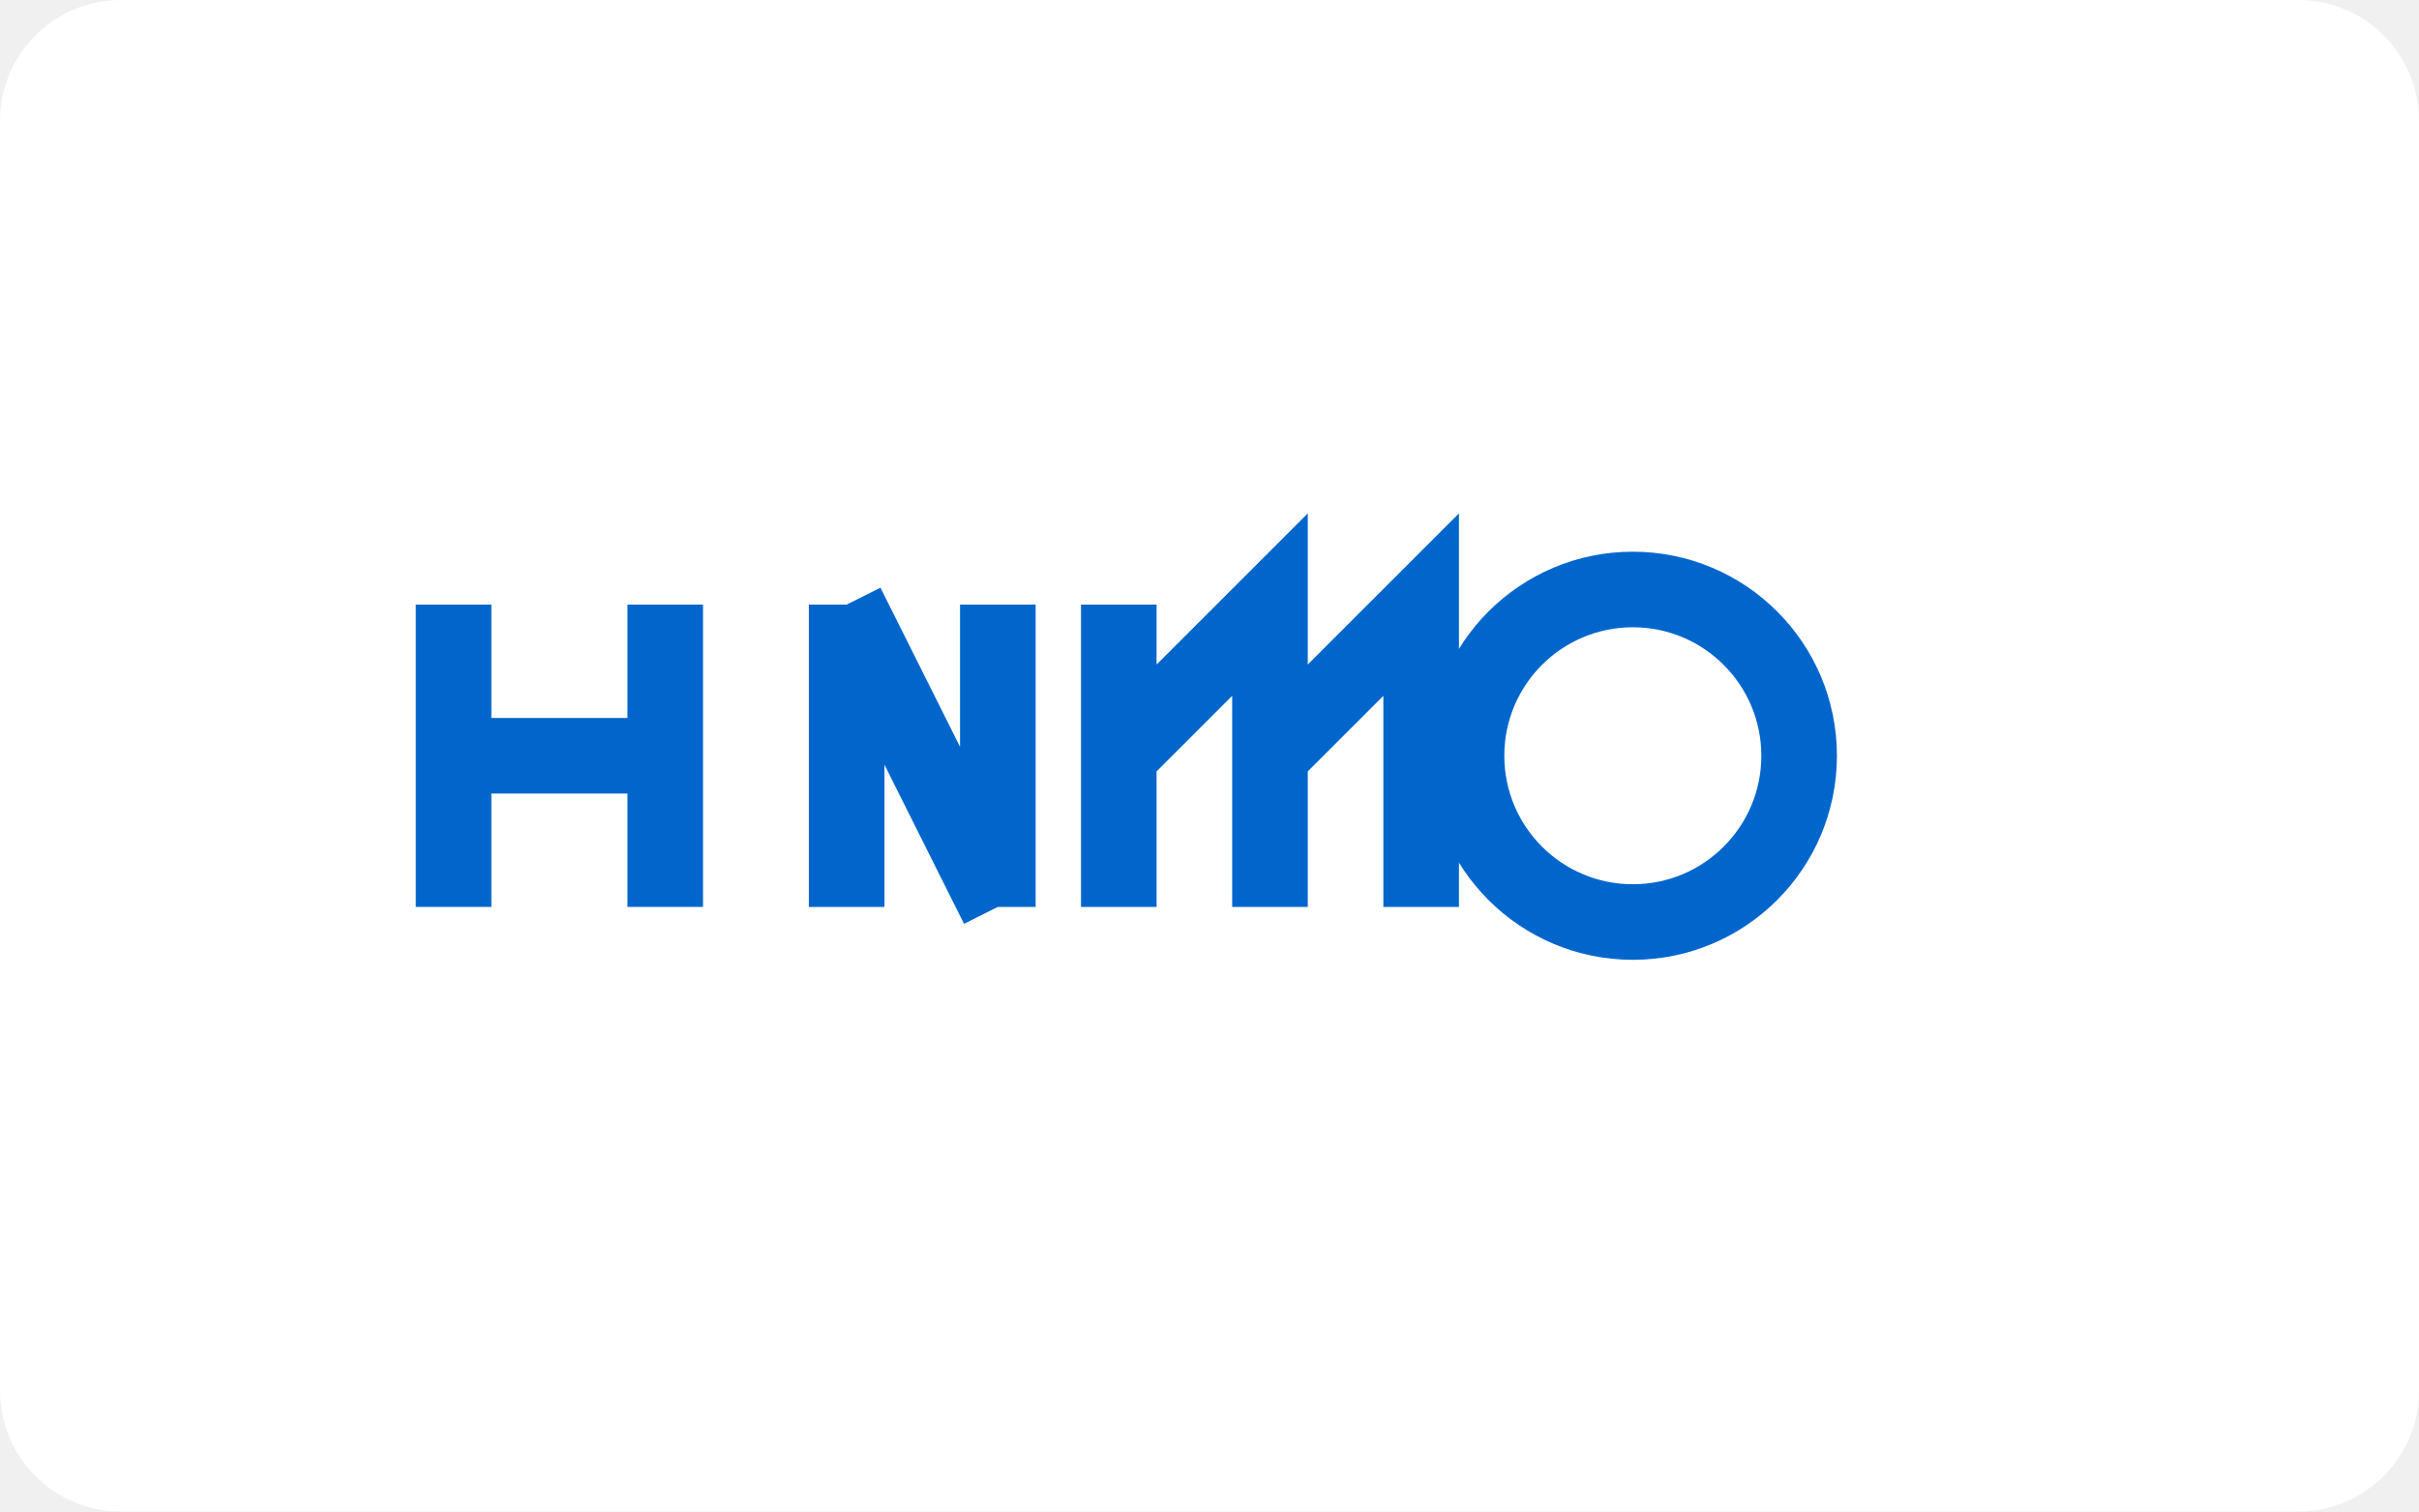
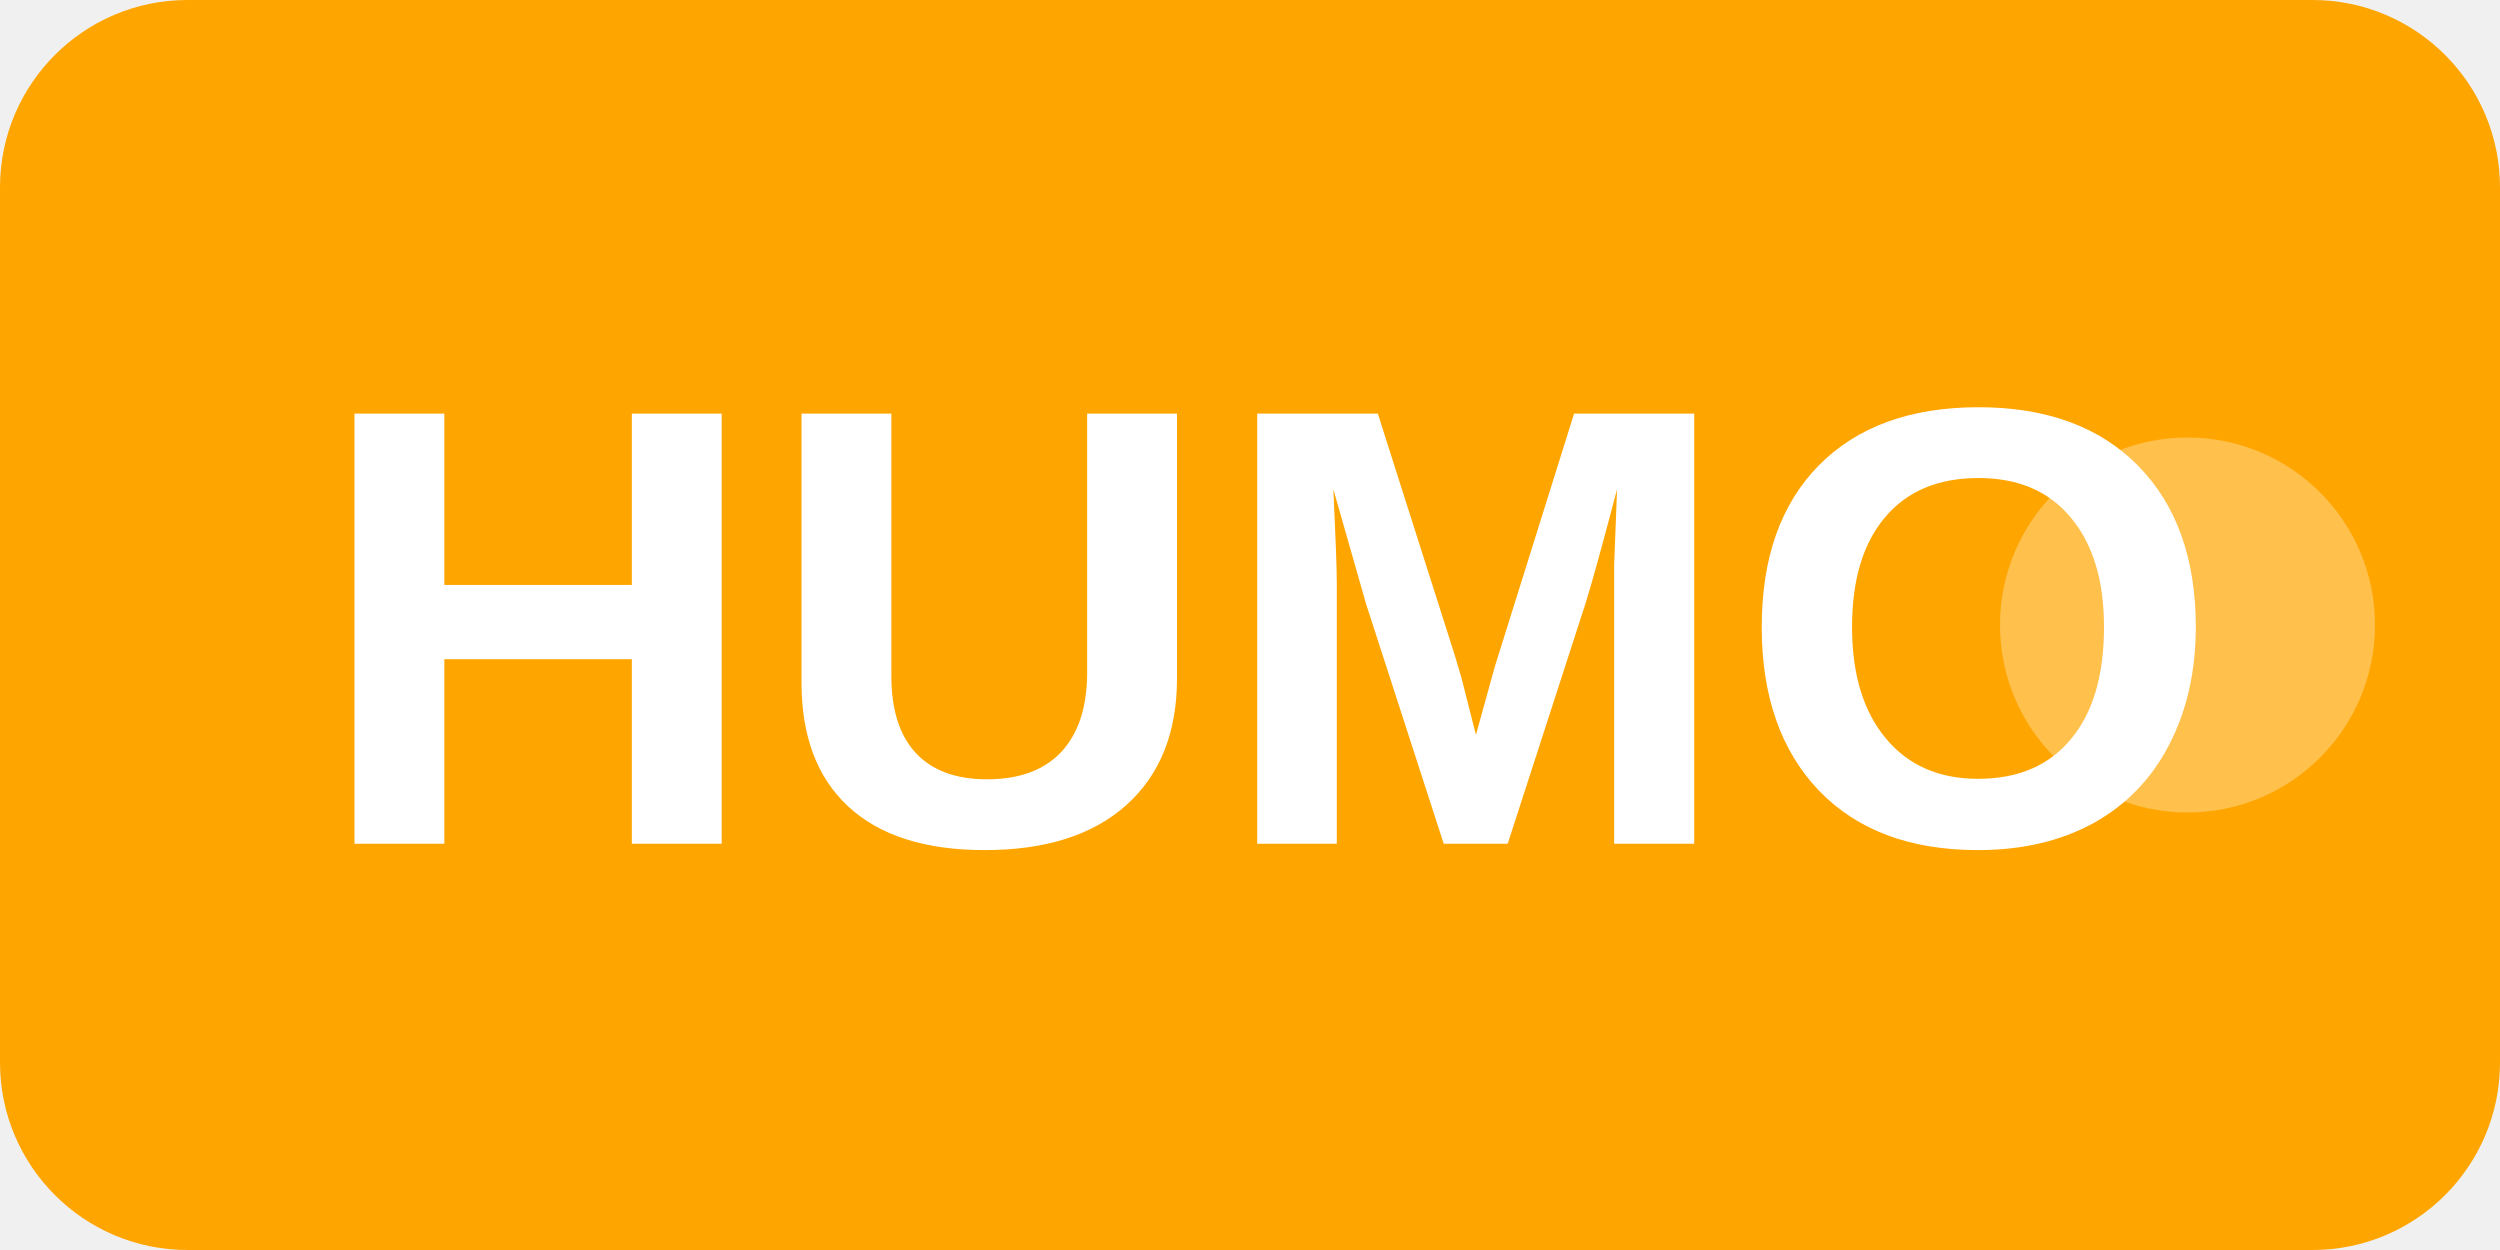
- <svg xmlns="http://www.w3.org/2000/svg" width="80" height="50" viewBox="0 0 80 50" fill="none">
-   <rect width="80" height="50" rx="4" fill="white" />
-   <path d="M15 20 L15 30 M15 25 L22 25 M22 20 L22 30" stroke="#0066CC" stroke-width="2.5" fill="none" />
-   <path d="M28 20 L28 30 M28 20 L33 30 M33 20 L33 30" stroke="#0066CC" stroke-width="2.5" fill="none" />
-   <path d="M37 20 L37 30 M37 25 L42 20 L42 30 M42 25 L47 20 L47 30" stroke="#0066CC" stroke-width="2.5" fill="none" />
-   <circle cx="54" cy="25" r="5.5" stroke="#0066CC" stroke-width="2.5" fill="none" />
+ <svg xmlns="http://www.w3.org/2000/svg" width="80" height="40" viewBox="0 0 80 40" fill="none">
+   <rect width="80" height="40" rx="6" fill="#FFA500" />
+   <text x="10" y="27" font-family="Arial, sans-serif" font-size="20" font-weight="bold" fill="white">HUMO</text>
+   <circle cx="70" cy="20" r="6" fill="white" opacity="0.3" />
</svg>
